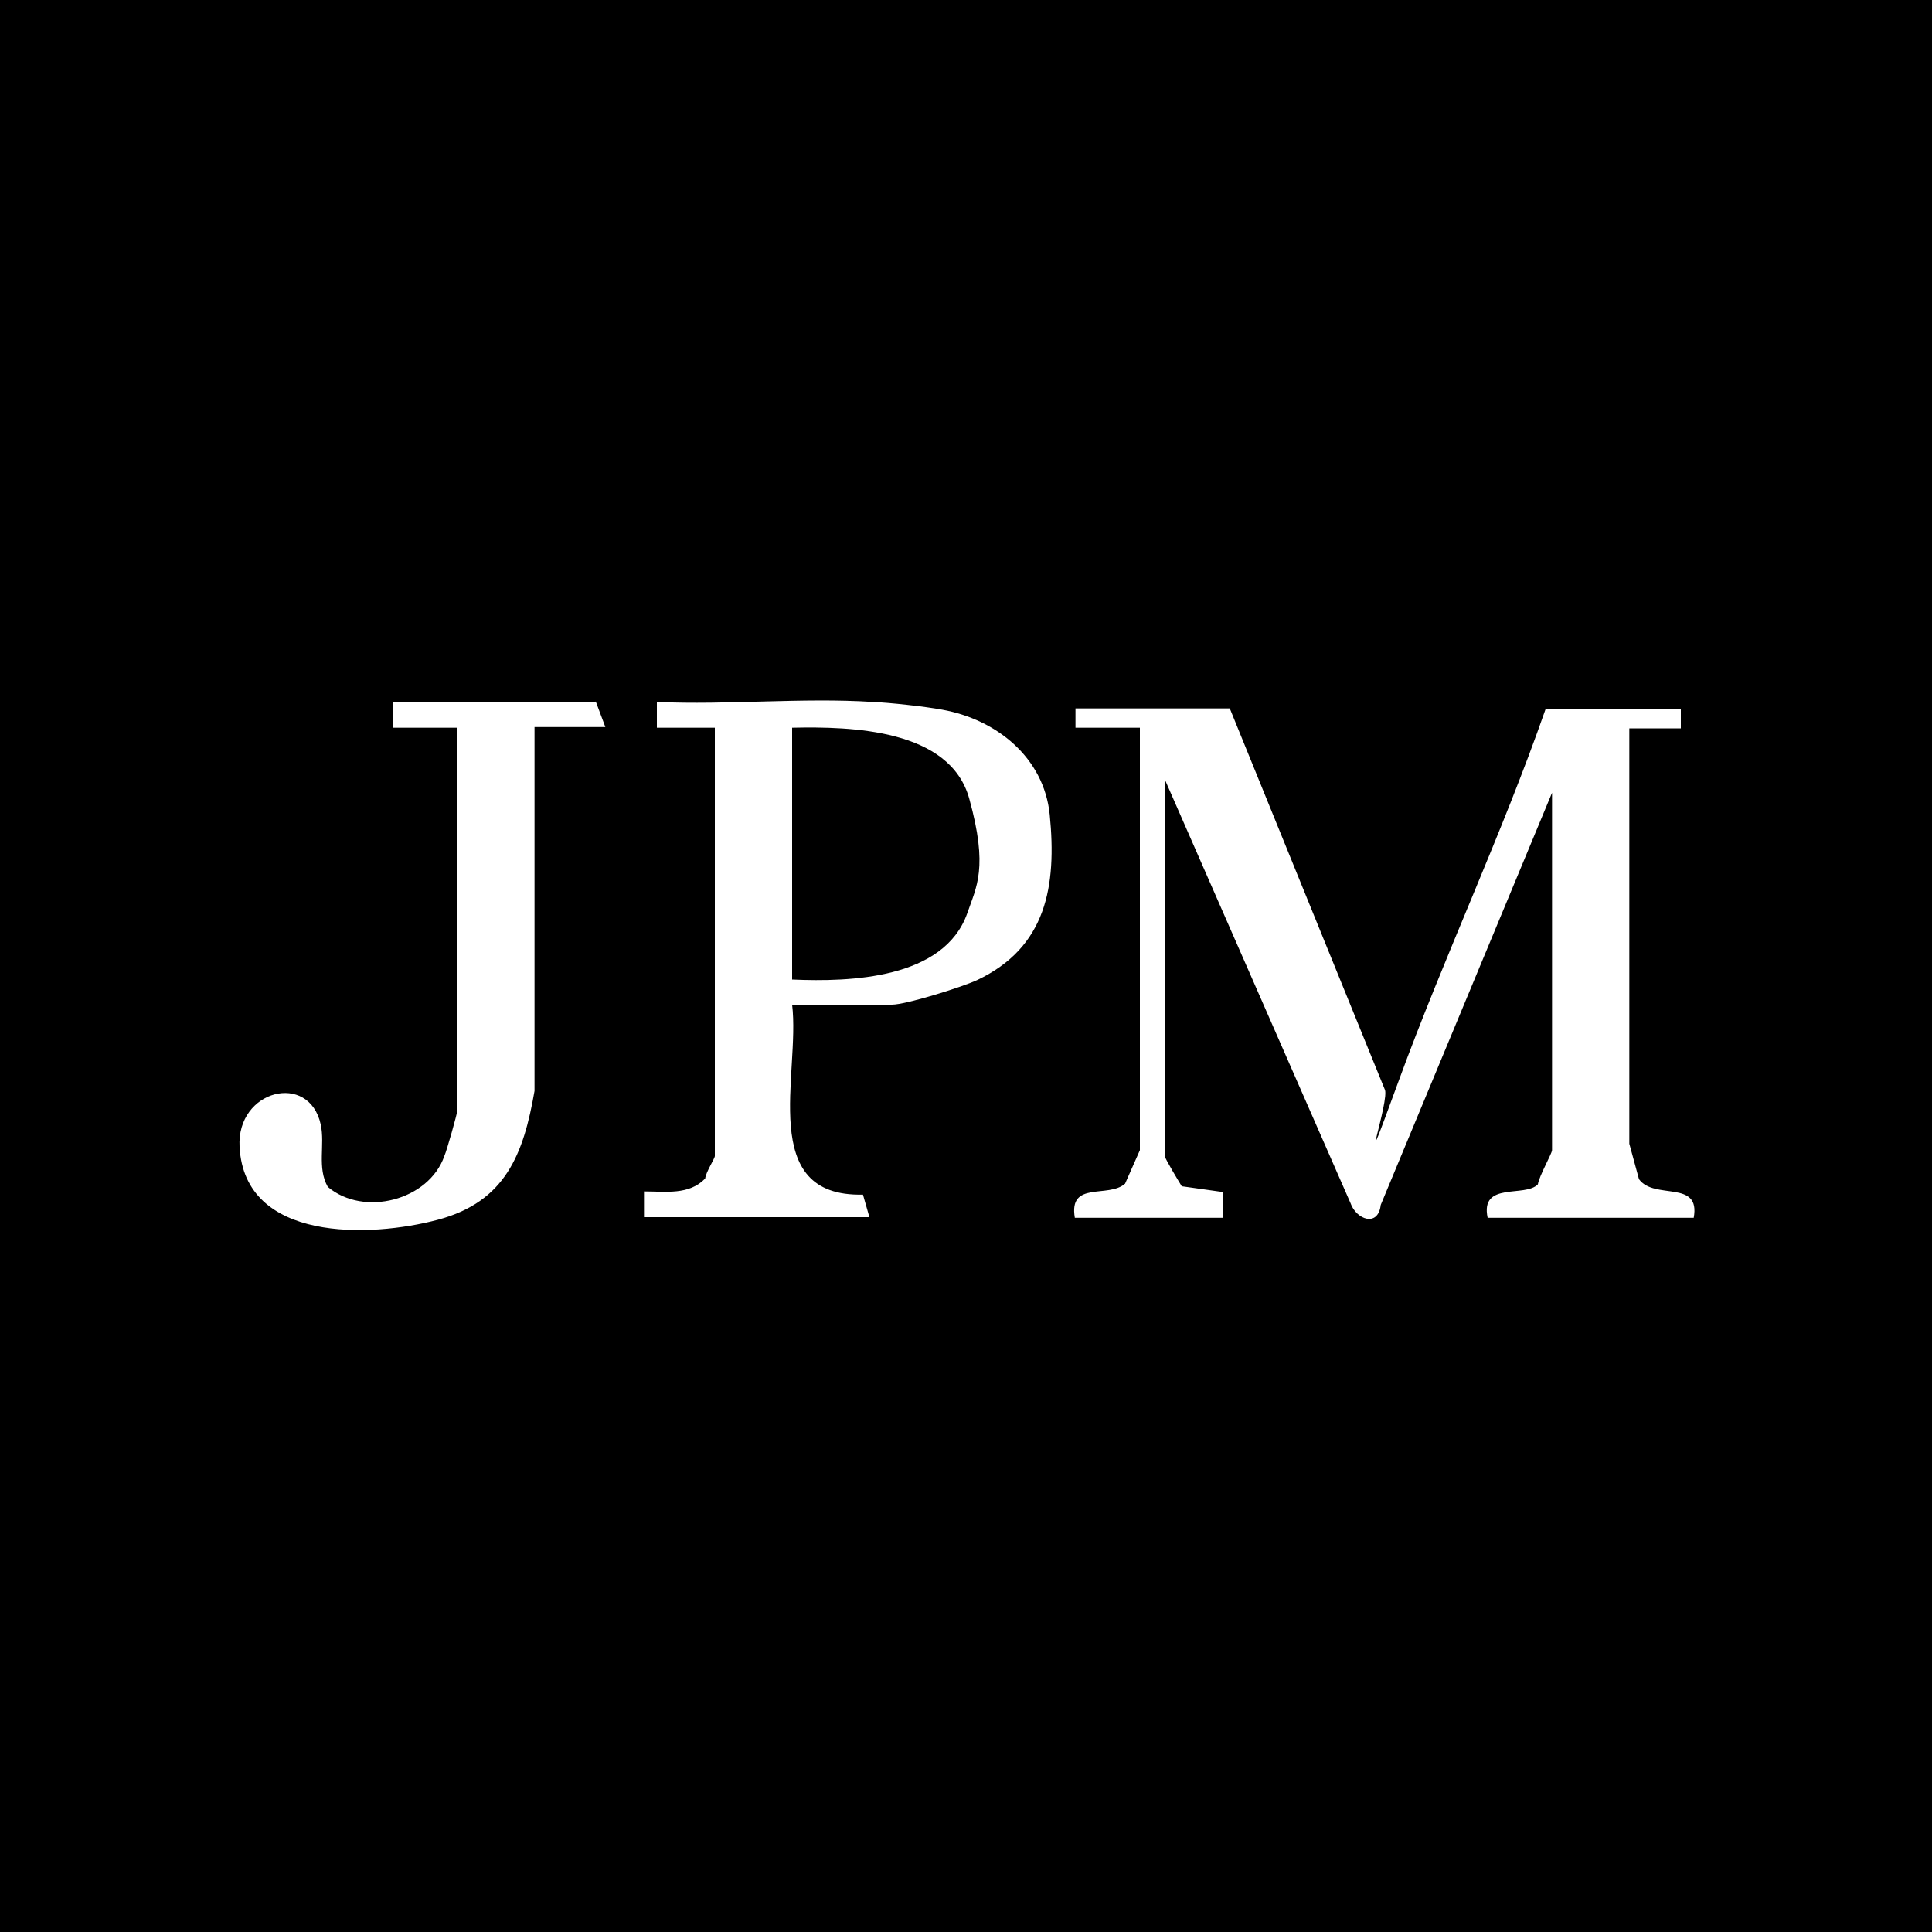
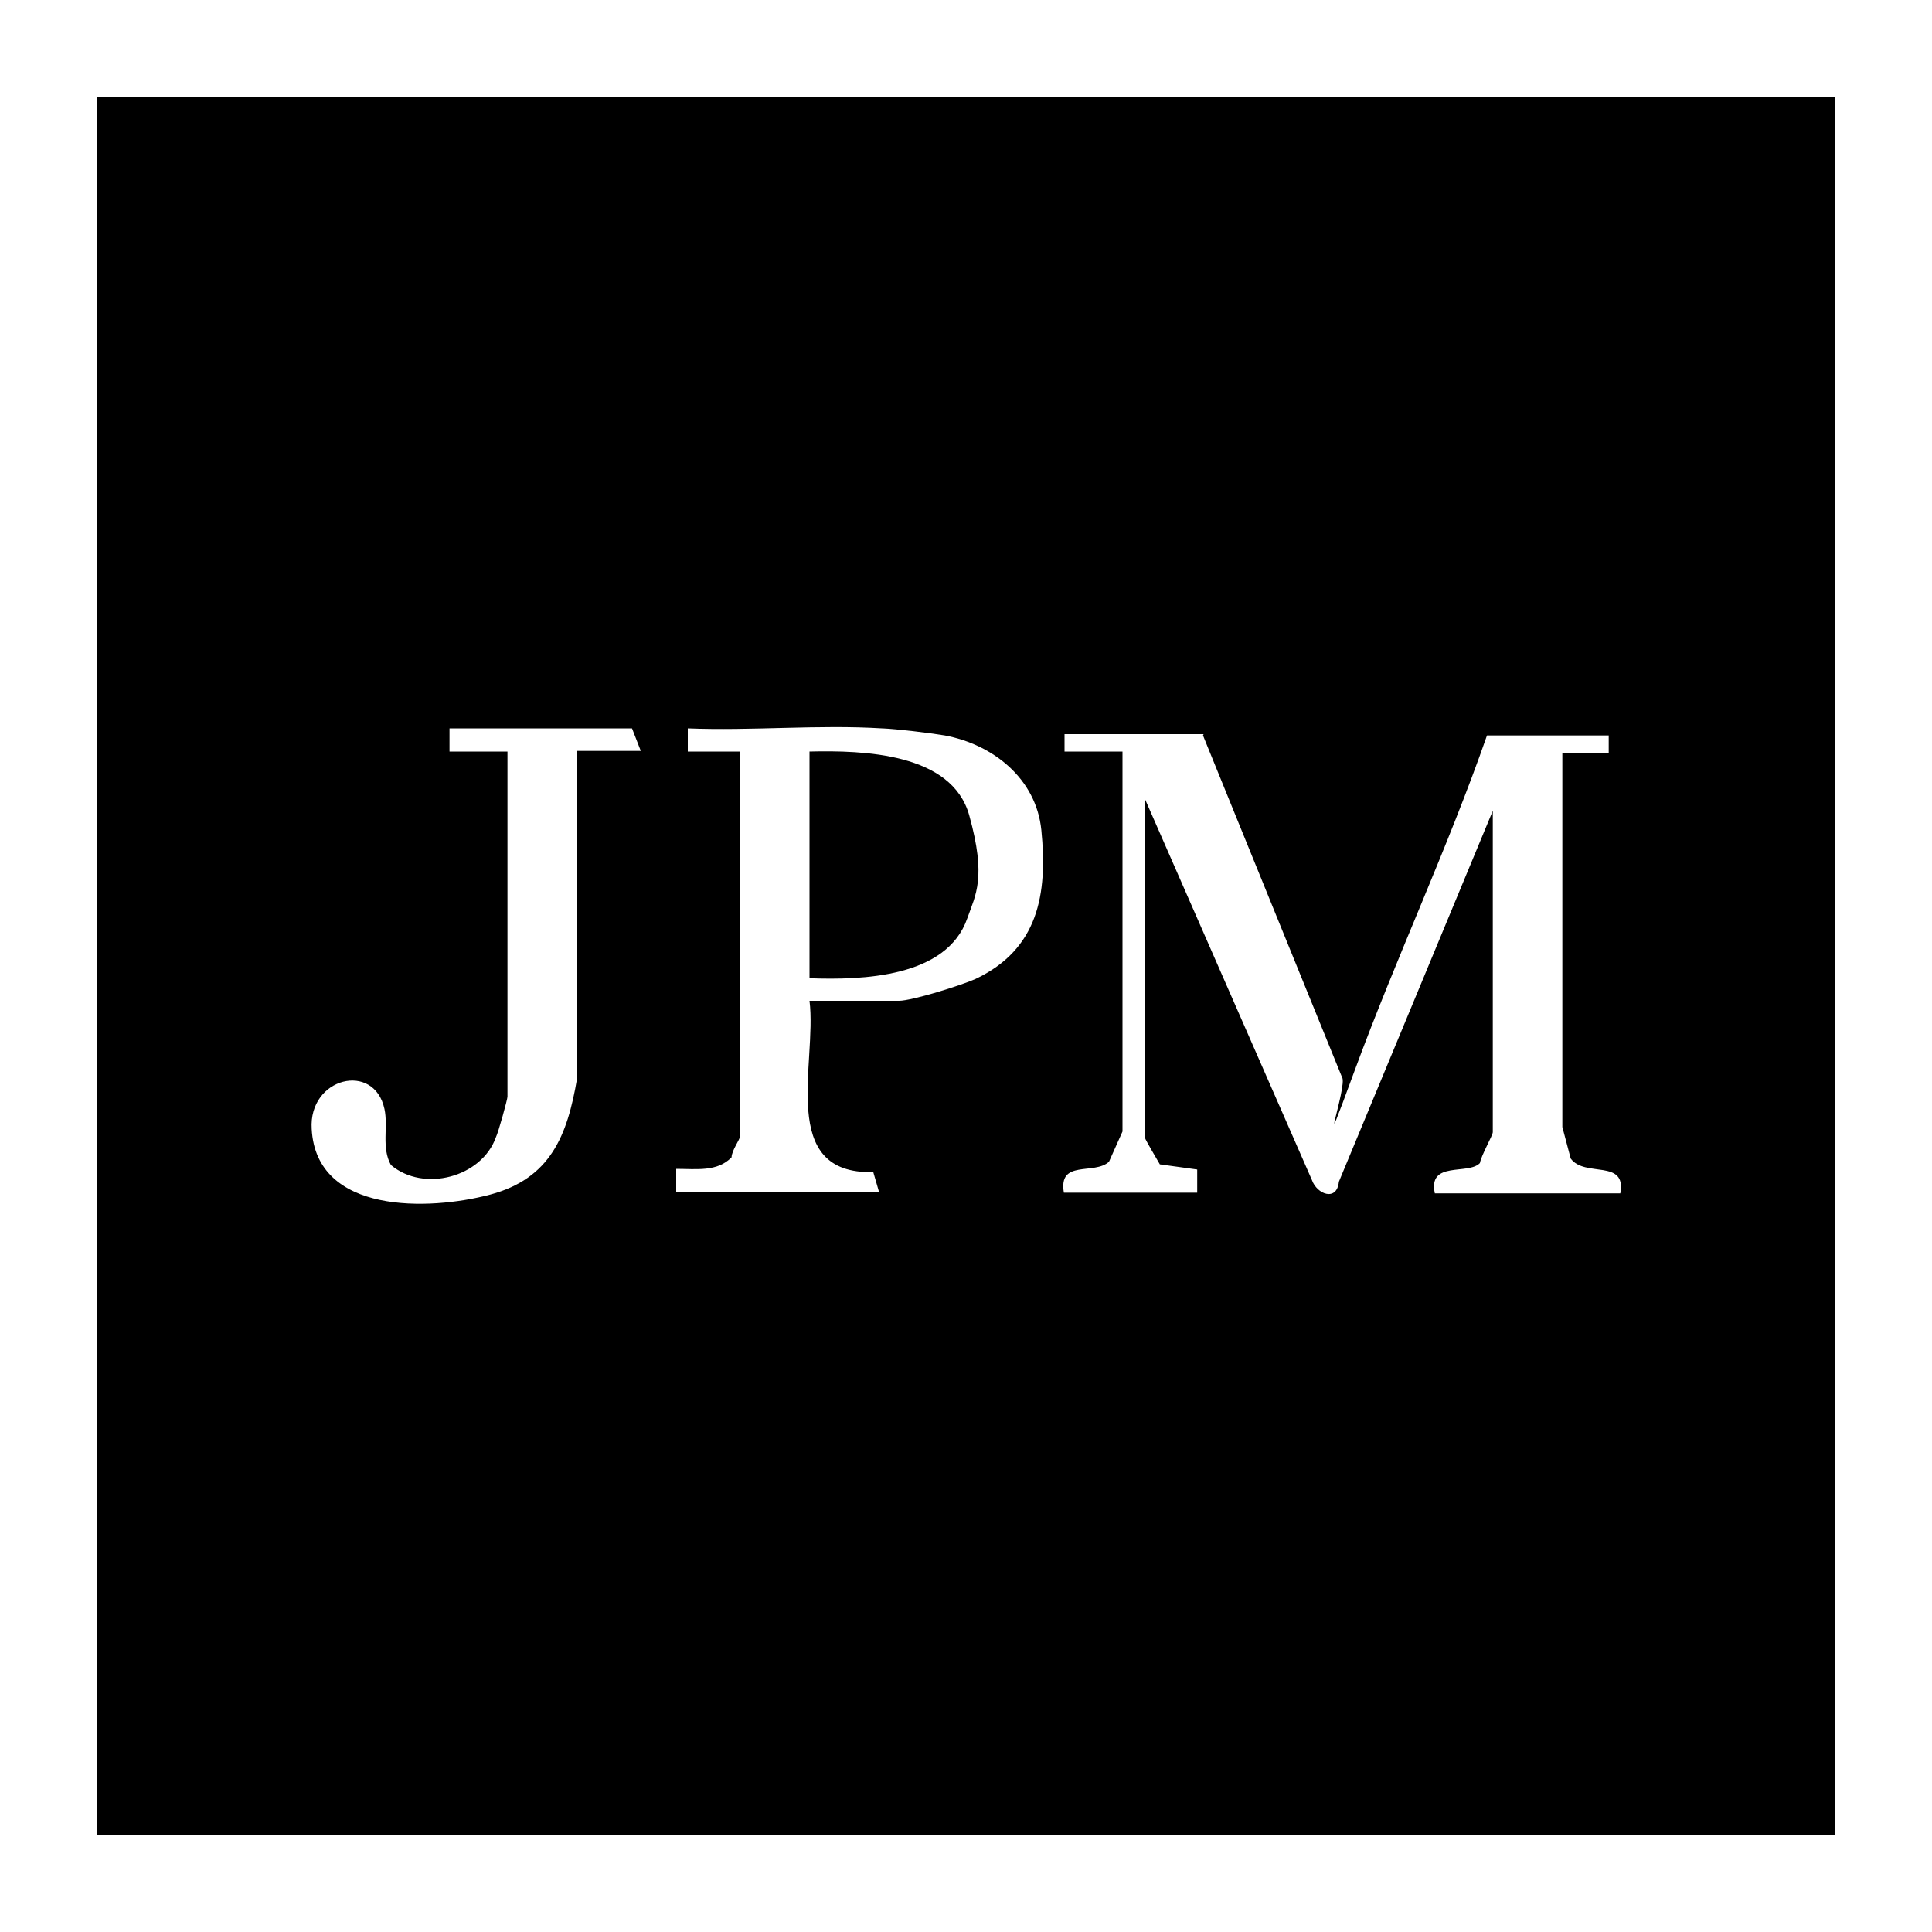
- <svg xmlns="http://www.w3.org/2000/svg" id="b" width="300" height="300" viewBox="0 0 300 300">
+ <svg xmlns="http://www.w3.org/2000/svg" id="b" version="1.1" viewBox="0 0 300 300">
  <g id="c">
-     <path d="M300,0v300H0V0h300ZM92.5,109h-31.5v4s10,0,10,0v59.5c0,.4-1.6,6.1-2,7-2.4,6.9-12.5,9.5-18.1,4.8-1.7-3-.4-6.5-1.1-9.7-1.8-8.2-13.1-5.4-12.6,3.5.8,14.8,20.3,14.1,30.8,11.3s13.3-10.2,15-20v-56.5s11,0,11,0l-1.5-4ZM135.5,109c-10.9-.7-22.5.5-33.5,0v4s9,0,9,0v66.5c0,.4-1.4,2.5-1.5,3.5-2.5,2.6-6.1,2-9.5,2v4h35l-1-3.5c-16.5.4-9.7-18.8-11-29.5h15.5c2.2,0,10.8-2.7,13.2-3.8,10.8-5.1,12.4-14.6,11.3-25.7-.9-8.9-8.3-14.8-16.7-16.3-2.7-.5-8.2-1.1-10.8-1.2ZM191,110h-24v3s10,0,10,0v65.6c0,0-2.3,5.2-2.3,5.2-2.6,2.3-8.8-.5-7.8,5.3h23v-4s-6.4-.9-6.4-.9c-.5-.8-2.6-4.3-2.6-4.6v-58.5l28.8,65.7c.9,2.6,4.3,3.8,4.7.3l26.6-64v55.5c0,.5-2,4-2.2,5.3-2,2.1-9-.5-7.8,5.2h32c1.1-6-6.1-2.7-8.5-6l-1.5-5.5v-64.5s8,0,8,0v-3h-21c-6.8,19.5-15.7,38.3-22.8,57.7s-1.2,2.7-2.2,1.3l-24-59Z" />
-     <path d="M123,152v-39c9.2-.2,24.5.2,27.5,11s1.1,13.7-.3,17.8c-3.6,10.2-18.1,10.7-27.2,10.3Z" />
+     <path d="M285,15v270H15V15h270ZM98.2,113.1h-28.4v3.6h9v53.6c0,.4-1.4,5.5-1.8,6.3-2.2,6.2-11.2,8.6-16.3,4.3-1.5-2.7-.4-5.9-1-8.7-1.6-7.4-11.8-4.9-11.3,3.1.7,13.3,18.3,12.7,27.7,10.2,9.4-2.5,12-9.2,13.5-18v-50.9h9.9l-1.4-3.6h0ZM136.9,113.1c-9.8-.6-20.2.4-30.1,0v3.6h8.1v59.8c0,.4-1.3,2.2-1.3,3.2-2.2,2.3-5.5,1.8-8.6,1.8v3.6h31.5l-.9-3.1c-14.9.4-8.7-16.9-9.9-26.6h13.9c2,0,9.7-2.4,11.9-3.4,9.7-4.6,11.2-13.1,10.2-23.1-.8-8-7.5-13.3-15-14.7-2.4-.4-7.4-1-9.7-1.1ZM186.9,114h-21.6v2.7h9v59l-2.1,4.7c-2.3,2.1-7.9-.4-7,4.8h20.7v-3.6l-5.8-.8c-.4-.7-2.3-3.9-2.3-4.1v-52.6l25.9,59.1c.8,2.3,3.9,3.4,4.2.3l23.9-57.6v49.9c0,.5-1.8,3.6-2,4.8-1.8,1.9-8.1-.4-7,4.7h28.8c1-5.4-5.5-2.4-7.7-5.4l-1.3-4.9v-58.1h7.2v-2.7h-18.9c-6.1,17.5-14.1,34.5-20.5,51.9s-1.1,2.4-2,1.2l-21.6-53.1h0Z" />
+     <path d="M125.7,151.8v-35.1c8.3-.2,22.1.2,24.8,9.9s1,12.3-.3,16c-3.2,9.2-16.3,9.6-24.5,9.3h0Z" />
  </g>
</svg>
